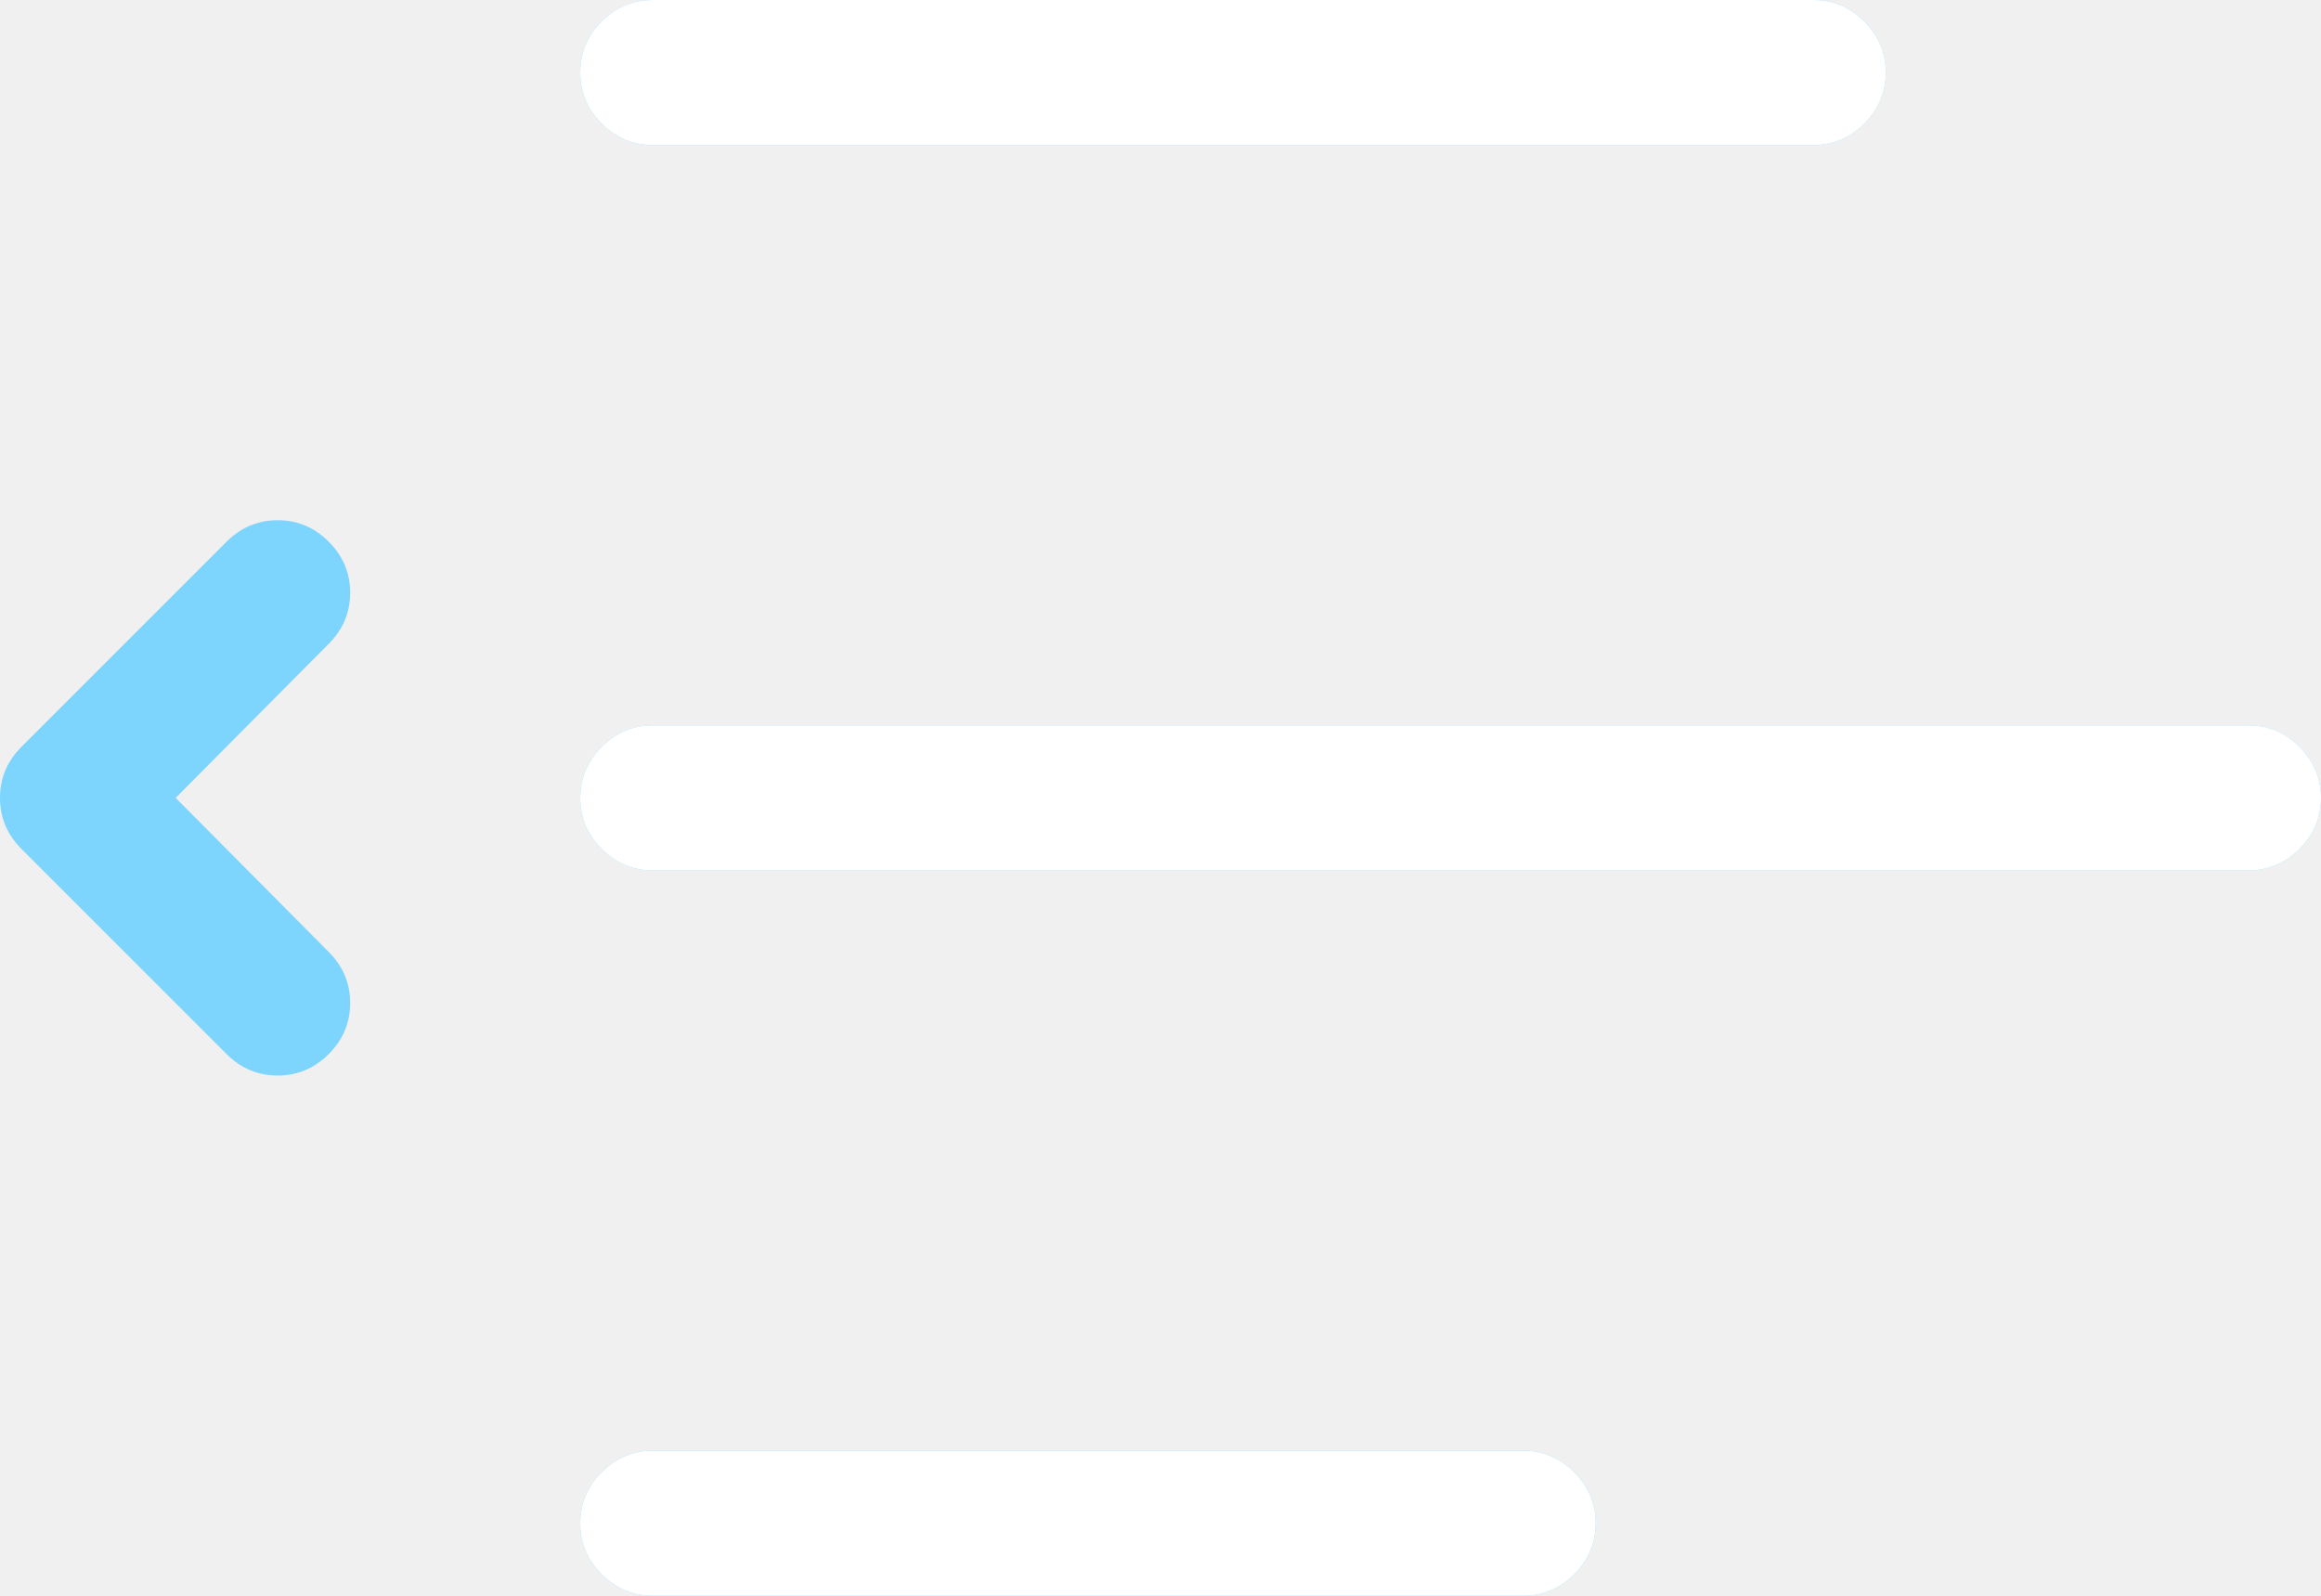
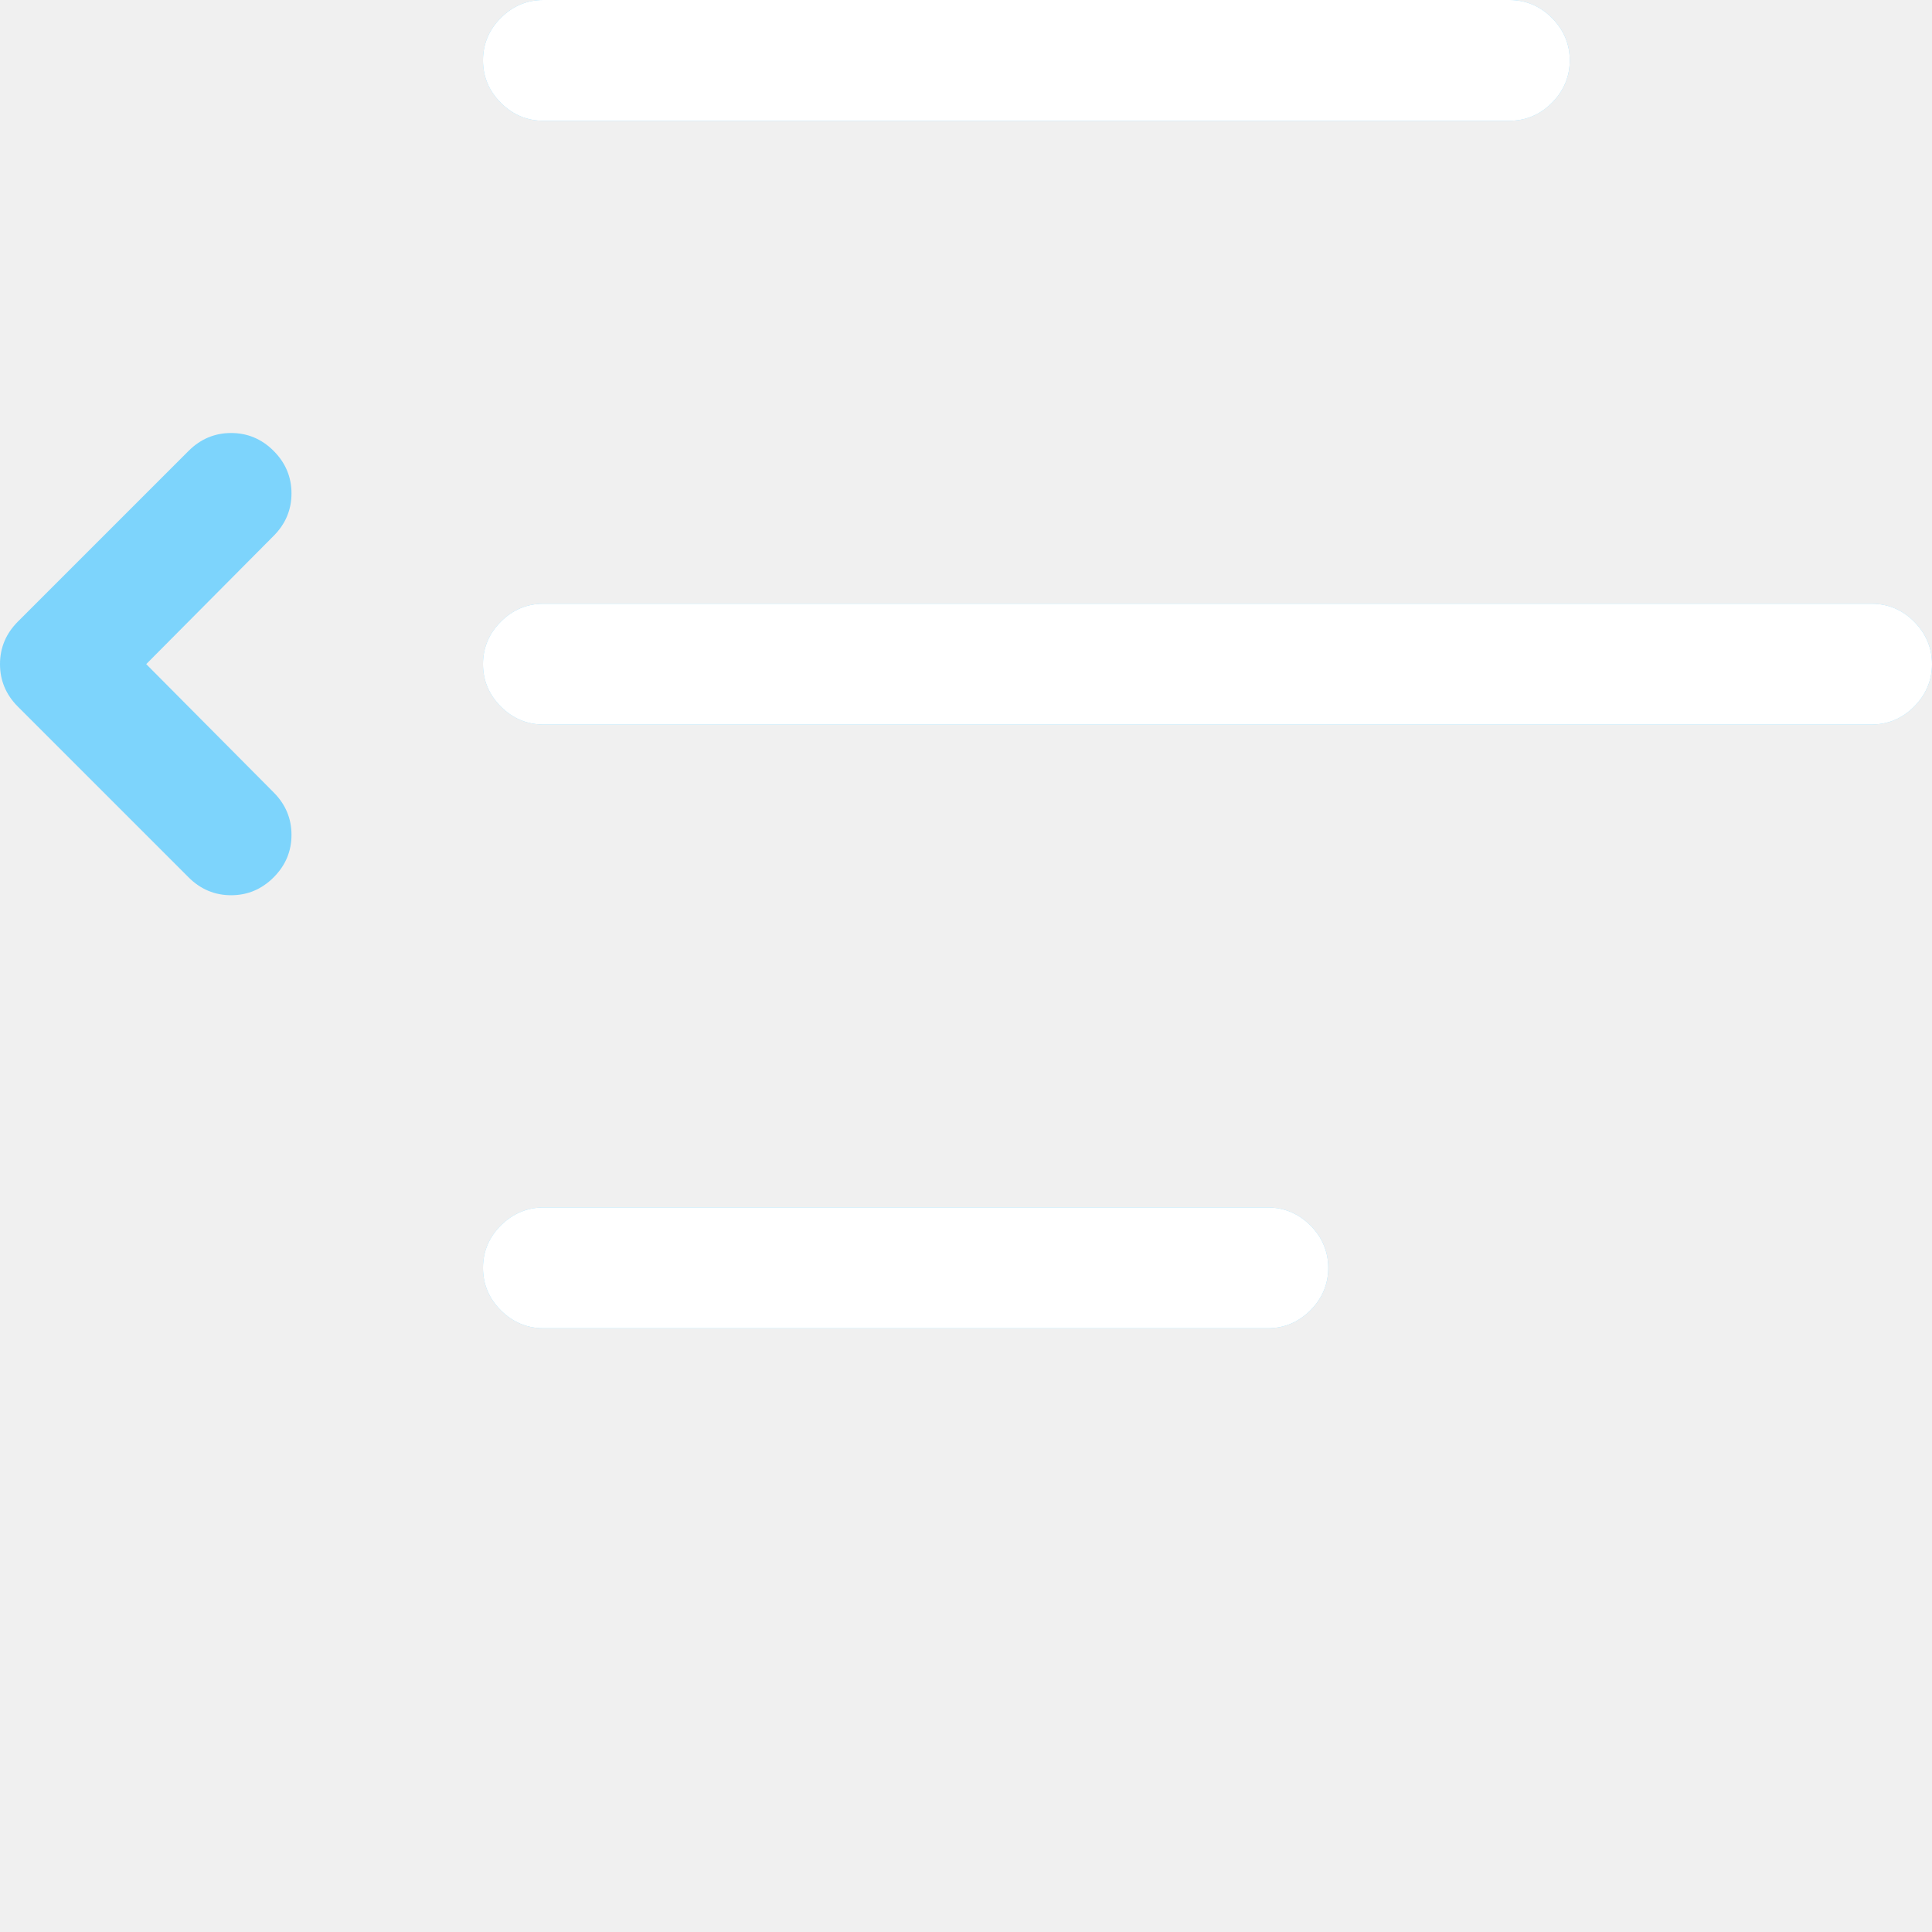
- <svg xmlns="http://www.w3.org/2000/svg" width="16" height="11" viewBox="0 0 16 11" fill="none">
+ <svg xmlns="http://www.w3.org/2000/svg" viewBox="0 0 16 16" fill="none">
  <path d="M4.5 1C4.365 1 4.247 0.951 4.148 0.852C4.049 0.753 4 0.635 4 0.5C4 0.365 4.049 0.247 4.148 0.148C4.247 0.049 4.365 0 4.5 0H12.5C12.635 0 12.753 0.049 12.852 0.148C12.95 0.247 13 0.365 13 0.5C13 0.635 12.95 0.753 12.852 0.852C12.753 0.951 12.635 1 12.5 1H4.5ZM0 5.5C0 5.365 0.049 5.247 0.148 5.148L1.562 3.734C1.661 3.635 1.779 3.586 1.914 3.586C2.049 3.586 2.167 3.635 2.266 3.734C2.365 3.833 2.414 3.951 2.414 4.086C2.414 4.221 2.365 4.339 2.266 4.438L1.211 5.5L2.266 6.562C2.365 6.661 2.414 6.779 2.414 6.914C2.414 7.049 2.365 7.167 2.266 7.266C2.167 7.365 2.049 7.414 1.914 7.414C1.779 7.414 1.661 7.365 1.562 7.266L0.148 5.852C0.049 5.753 0 5.635 0 5.5ZM4.5 6C4.365 6 4.247 5.951 4.148 5.852C4.049 5.753 4 5.635 4 5.5C4 5.365 4.049 5.247 4.148 5.148C4.247 5.049 4.365 5 4.5 5H15.5C15.635 5 15.753 5.049 15.852 5.148C15.95 5.247 16 5.365 16 5.5C16 5.635 15.95 5.753 15.852 5.852C15.753 5.951 15.635 6 15.5 6H4.5ZM4.5 11C4.365 11 4.247 10.95 4.148 10.852C4.049 10.753 4 10.635 4 10.5C4 10.365 4.049 10.247 4.148 10.148C4.247 10.05 4.365 10 4.5 10H10.5C10.635 10 10.753 10.05 10.852 10.148C10.95 10.247 11 10.365 11 10.5C11 10.635 10.95 10.753 10.852 10.852C10.753 10.95 10.635 11 10.5 11H4.5Z" fill="#60CDFF" fill-opacity="0.8" />
  <path d="M4.5 1C4.365 1 4.247 0.951 4.148 0.852C4.049 0.753 4 0.635 4 0.5C4 0.365 4.049 0.247 4.148 0.148C4.247 0.049 4.365 0 4.5 0H12.5C12.635 0 12.753 0.049 12.852 0.148C12.95 0.247 13 0.365 13 0.5C13 0.635 12.95 0.753 12.852 0.852C12.753 0.951 12.635 1 12.5 1H4.5ZM4.5 6C4.365 6 4.247 5.951 4.148 5.852C4.049 5.753 4 5.635 4 5.5C4 5.365 4.049 5.247 4.148 5.148C4.247 5.049 4.365 5 4.5 5H15.5C15.635 5 15.753 5.049 15.852 5.148C15.95 5.247 16 5.365 16 5.5C16 5.635 15.95 5.753 15.852 5.852C15.753 5.951 15.635 6 15.5 6H4.5ZM4.5 11C4.365 11 4.247 10.95 4.148 10.852C4.049 10.753 4 10.635 4 10.5C4 10.365 4.049 10.247 4.148 10.148C4.247 10.05 4.365 10 4.5 10H10.5C10.635 10 10.753 10.05 10.852 10.148C10.95 10.247 11 10.365 11 10.5C11 10.635 10.95 10.753 10.852 10.852C10.753 10.95 10.635 11 10.5 11H4.5Z" fill="white" />
</svg>
